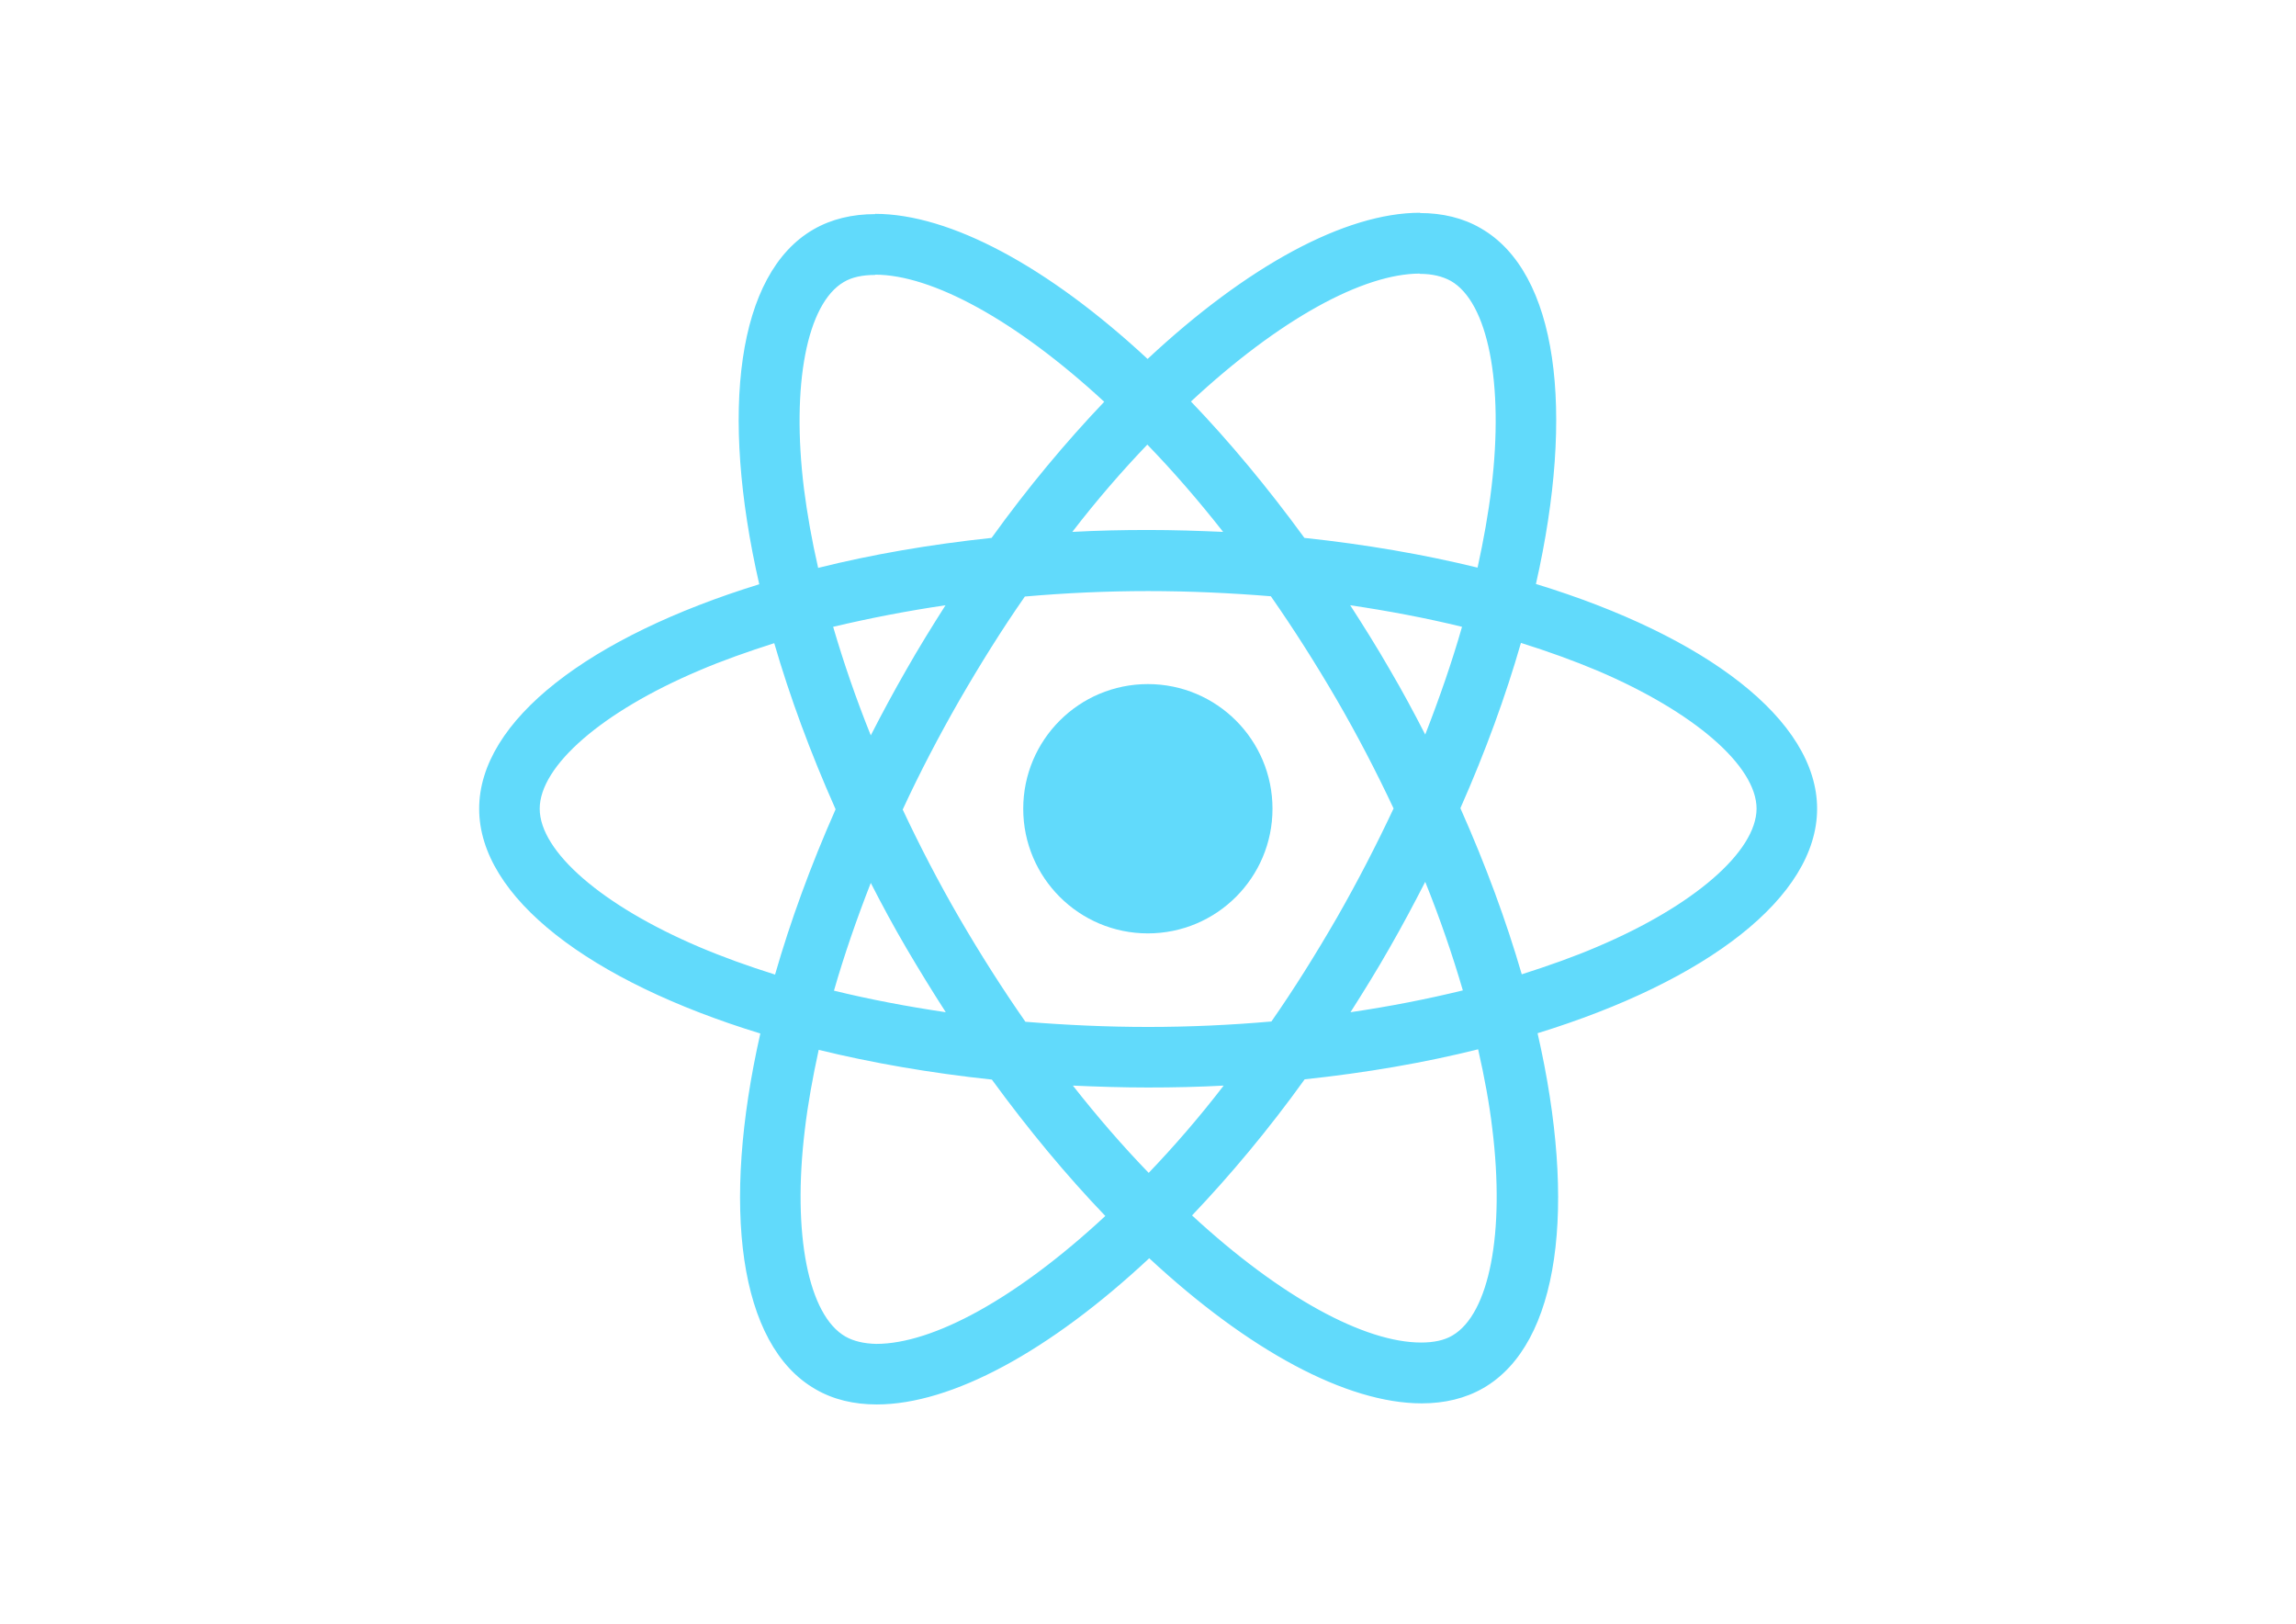
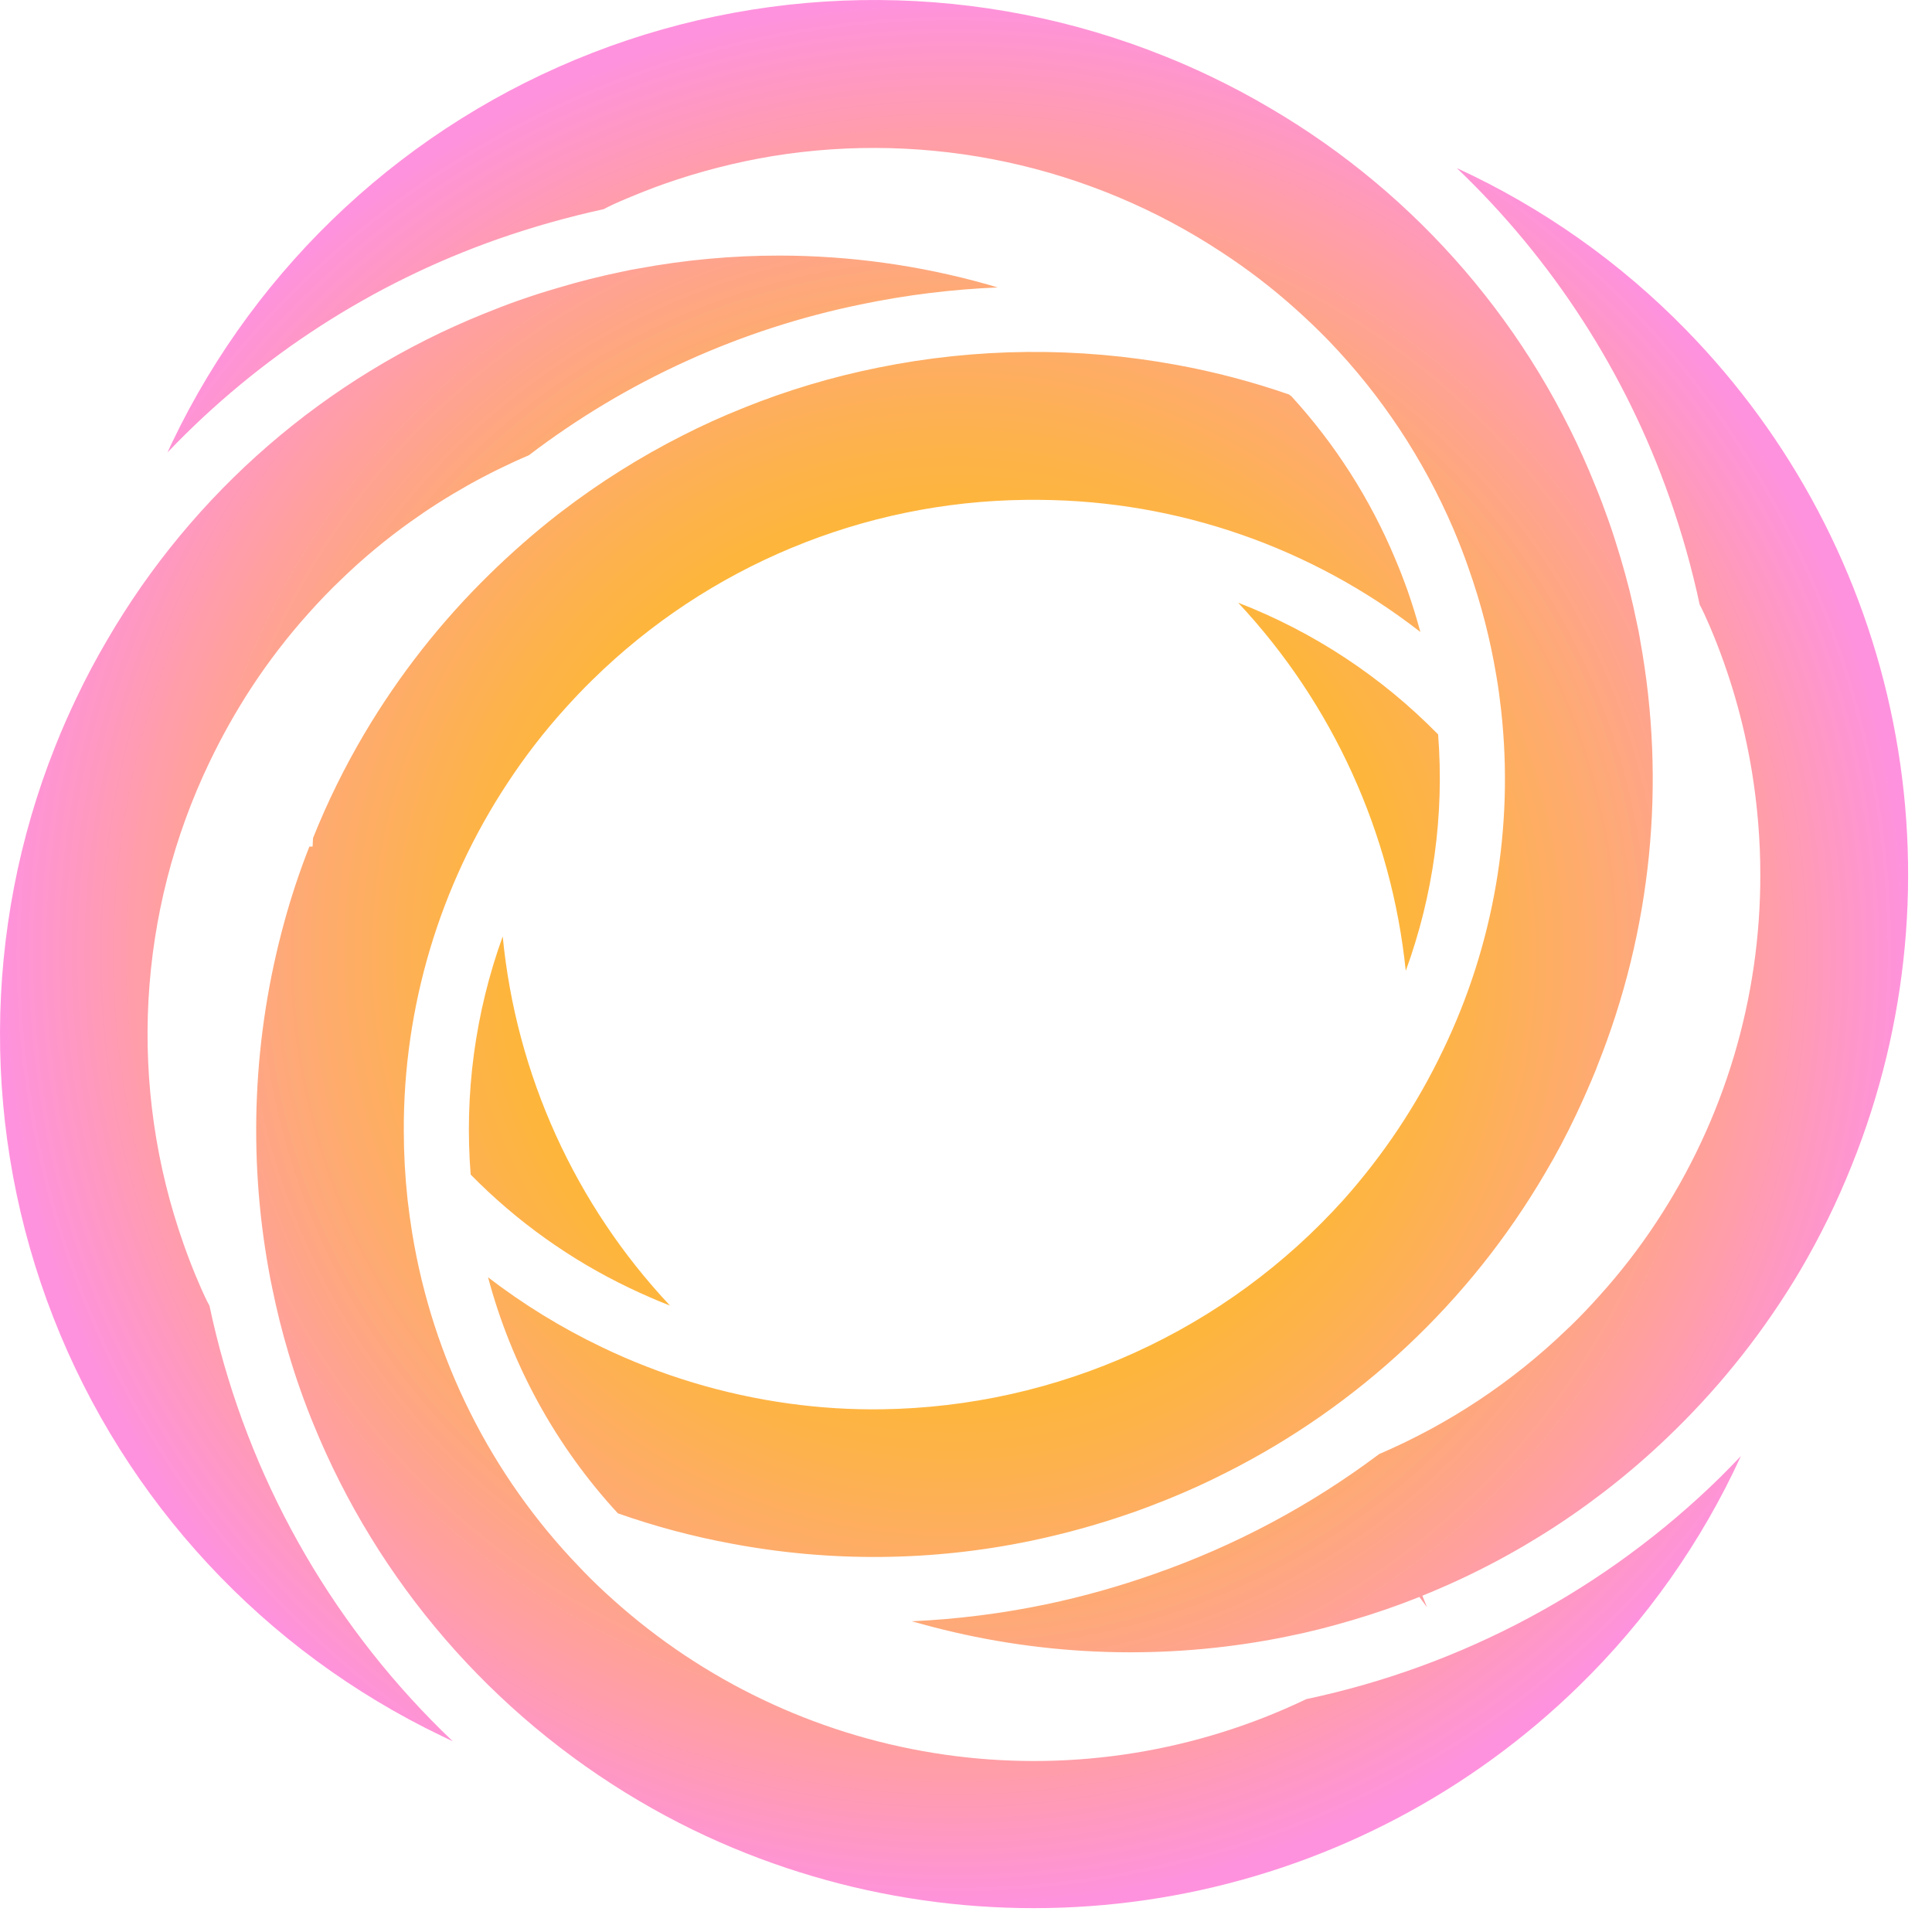
- <svg xmlns="http://www.w3.org/2000/svg" viewBox="0 0 841.9 595.3">
-   <g fill="#61DAFB">
-     <path d="M666.3 296.5c0-32.5-40.7-63.3-103.1-82.4 14.4-63.6 8-114.2-20.2-130.4-6.5-3.8-14.1-5.6-22.4-5.6v22.3c4.6 0 8.3.9 11.4 2.6 13.6 7.8 19.5 37.5 14.9 75.7-1.1 9.4-2.9 19.3-5.1 29.4-19.6-4.8-41-8.5-63.5-10.9-13.5-18.5-27.5-35.3-41.6-50 32.6-30.3 63.2-46.9 84-46.9V78c-27.5 0-63.5 19.6-99.9 53.6-36.4-33.8-72.4-53.2-99.9-53.2v22.3c20.7 0 51.4 16.5 84 46.6-14 14.7-28 31.4-41.3 49.9-22.6 2.4-44 6.1-63.6 11-2.3-10-4-19.7-5.2-29-4.7-38.2 1.1-67.9 14.6-75.8 3-1.8 6.9-2.6 11.5-2.6V78.5c-8.4 0-16 1.8-22.6 5.6-28.1 16.2-34.4 66.7-19.9 130.1-62.2 19.2-102.7 49.9-102.7 82.3 0 32.5 40.7 63.3 103.1 82.4-14.4 63.6-8 114.2 20.2 130.4 6.5 3.8 14.1 5.6 22.5 5.6 27.5 0 63.5-19.6 99.9-53.6 36.4 33.8 72.4 53.2 99.9 53.2 8.4 0 16-1.8 22.6-5.6 28.1-16.2 34.4-66.7 19.9-130.1 62-19.1 102.5-49.9 102.5-82.3zm-130.2-66.7c-3.7 12.9-8.3 26.2-13.5 39.5-4.1-8-8.4-16-13.1-24-4.6-8-9.5-15.8-14.4-23.4 14.2 2.1 27.9 4.7 41 7.9zm-45.8 106.5c-7.8 13.5-15.8 26.3-24.1 38.2-14.9 1.3-30 2-45.2 2-15.1 0-30.2-.7-45-1.9-8.3-11.9-16.4-24.6-24.2-38-7.6-13.1-14.5-26.4-20.8-39.8 6.2-13.4 13.2-26.8 20.7-39.9 7.8-13.5 15.8-26.3 24.1-38.2 14.9-1.3 30-2 45.2-2 15.1 0 30.2.7 45 1.9 8.3 11.9 16.4 24.6 24.2 38 7.6 13.1 14.5 26.4 20.8 39.8-6.3 13.4-13.2 26.8-20.7 39.9zm32.3-13c5.4 13.4 10 26.8 13.8 39.8-13.1 3.2-26.9 5.9-41.2 8 4.9-7.7 9.8-15.6 14.4-23.7 4.6-8 8.9-16.1 13-24.1zM421.2 430c-9.3-9.6-18.6-20.3-27.8-32 9 .4 18.2.7 27.5.7 9.4 0 18.7-.2 27.8-.7-9 11.7-18.3 22.4-27.5 32zm-74.4-58.9c-14.2-2.1-27.9-4.7-41-7.9 3.7-12.9 8.3-26.2 13.5-39.5 4.1 8 8.4 16 13.1 24 4.7 8 9.5 15.8 14.4 23.4zM420.7 163c9.3 9.6 18.6 20.3 27.8 32-9-.4-18.2-.7-27.5-.7-9.4 0-18.7.2-27.8.7 9-11.7 18.3-22.4 27.5-32zm-74 58.9c-4.9 7.7-9.8 15.6-14.4 23.7-4.6 8-8.9 16-13 24-5.4-13.4-10-26.8-13.8-39.8 13.1-3.1 26.9-5.8 41.2-7.9zm-90.5 125.2c-35.4-15.1-58.3-34.9-58.3-50.6 0-15.7 22.9-35.6 58.3-50.6 8.6-3.7 18-7 27.7-10.1 5.7 19.6 13.2 40 22.5 60.9-9.2 20.8-16.6 41.1-22.2 60.6-9.9-3.1-19.3-6.5-28-10.2zM310 490c-13.6-7.8-19.5-37.5-14.9-75.7 1.1-9.4 2.9-19.3 5.1-29.4 19.6 4.8 41 8.5 63.5 10.9 13.5 18.5 27.5 35.3 41.6 50-32.6 30.3-63.2 46.9-84 46.9-4.5-.1-8.3-1-11.3-2.7zm237.2-76.2c4.7 38.2-1.1 67.9-14.6 75.8-3 1.8-6.9 2.6-11.5 2.6-20.7 0-51.4-16.5-84-46.6 14-14.7 28-31.4 41.3-49.9 22.6-2.4 44-6.1 63.6-11 2.3 10.1 4.1 19.8 5.2 29.1zm38.5-66.7c-8.6 3.7-18 7-27.7 10.1-5.7-19.6-13.2-40-22.5-60.9 9.2-20.8 16.6-41.1 22.2-60.6 9.9 3.1 19.3 6.5 28.1 10.2 35.4 15.1 58.3 34.9 58.3 50.6-.1 15.7-23 35.6-58.4 50.6zM320.8 78.4z" />
-     <circle cx="420.9" cy="296.5" r="45.7" />
-     <path d="M520.5 78.1z" />
-   </g>
+ <svg xmlns="http://www.w3.org/2000/svg" width="45" height="45" viewBox="0 0 45 45" fill="none">
+   <path d="M7.206 19.719C6.978 20.297 6.782 20.887 6.619 21.486C5.895 24.125 5.772 26.894 6.26 29.587C6.283 29.721 6.309 29.855 6.338 29.988C6.441 30.497 6.567 31.006 6.716 31.505C6.879 32.06 7.074 32.618 7.298 33.164C8.796 36.844 11.463 39.929 14.886 41.946C15.687 42.419 16.524 42.828 17.389 43.17C20.651 44.46 24.215 44.779 27.654 44.089C31.093 43.398 34.258 41.727 36.768 39.278C38.348 37.738 39.63 35.92 40.549 33.915C40.393 34.08 40.231 34.243 40.071 34.404C37.414 37.012 34.067 38.806 30.425 39.576C30.26 39.657 30.092 39.731 29.924 39.805C27.348 40.922 24.506 41.278 21.735 40.828C18.964 40.378 16.38 39.143 14.29 37.269C14.05 37.056 13.818 36.834 13.593 36.602L13.491 36.495C11.435 34.36 10.078 31.648 9.601 28.723C9.558 28.46 9.522 28.196 9.492 27.931C9.435 27.404 9.406 26.874 9.405 26.344C9.394 23.459 10.237 20.635 11.828 18.228C12.227 17.62 12.673 17.043 13.161 16.503C13.367 16.274 13.582 16.047 13.807 15.828C16.499 13.184 20.111 11.684 23.885 11.643C23.943 11.643 24.012 11.643 24.078 11.643H24.234C27.442 11.668 30.552 12.75 33.083 14.72C32.995 14.395 32.896 14.074 32.785 13.756C32.695 13.505 32.601 13.26 32.497 13.017C31.916 11.626 31.099 10.345 30.081 9.232L30.023 9.188C29.169 8.892 28.294 8.661 27.405 8.499C25.105 8.076 22.744 8.097 20.452 8.563C19.378 8.779 18.326 9.094 17.31 9.504C16.821 9.7 16.345 9.915 15.896 10.145C14.904 10.647 13.961 11.241 13.078 11.917L12.999 11.977C12.441 12.413 11.908 12.88 11.402 13.376C10.272 14.48 9.292 15.729 8.487 17.089C8.027 17.867 7.627 18.68 7.291 19.52L7.281 19.718L7.206 19.719ZM18.152 5.953C17.06 5.952 15.969 6.052 14.895 6.25C14.754 6.273 14.617 6.299 14.481 6.33C13.979 6.433 13.473 6.561 12.972 6.712C12.68 6.796 12.39 6.891 12.101 6.991C11.813 7.092 11.548 7.195 11.274 7.306C7.584 8.793 4.496 11.467 2.497 14.906C2.242 15.339 1.999 15.795 1.779 16.26C1.602 16.63 1.436 17.006 1.287 17.383C-0.414 21.652 -0.429 26.408 1.243 30.688C2.916 34.969 6.152 38.454 10.297 40.439L10.548 40.559C10.381 40.4 10.214 40.237 10.053 40.072C7.443 37.411 5.648 34.059 4.879 30.412C4.811 30.293 4.723 30.1 4.64 29.906C4.507 29.602 4.387 29.291 4.275 28.973C3.632 27.154 3.354 25.226 3.458 23.3C3.563 21.374 4.046 19.488 4.881 17.749C5.165 17.156 5.487 16.583 5.845 16.032C6.248 15.415 6.697 14.83 7.189 14.282C7.435 14.006 7.69 13.74 7.958 13.486C8.457 13.004 8.99 12.561 9.554 12.158C10.416 11.541 11.343 11.02 12.318 10.604C14.603 8.862 17.252 7.66 20.068 7.087C21.112 6.87 22.172 6.739 23.238 6.695L22.999 6.625C21.422 6.18 19.791 5.954 18.152 5.953V5.953ZM21.233 37.762L21.472 37.827C24.109 38.555 26.877 38.681 29.57 38.196L29.644 38.182C29.763 38.16 29.883 38.138 30.003 38.112C30.497 38.013 30.987 37.888 31.506 37.734C32.025 37.58 32.541 37.404 33.06 37.196L33.237 37.435L33.13 37.167C35.322 36.284 37.318 34.976 39.004 33.319C40.136 32.212 41.118 30.961 41.926 29.599C42.392 28.807 42.797 27.981 43.137 27.127C44.449 23.861 44.782 20.284 44.096 16.832C43.41 13.38 41.734 10.201 39.273 7.685V7.685C37.739 6.112 35.928 4.834 33.932 3.915C36.168 6.05 37.867 8.684 38.89 11.601C39.175 12.413 39.409 13.242 39.589 14.084C39.654 14.203 39.739 14.39 39.819 14.575C40.283 15.662 40.614 16.802 40.805 17.969C40.935 18.764 41.001 19.568 41.001 20.373C41.007 23.251 40.165 26.066 38.58 28.467C38.18 29.075 37.734 29.651 37.245 30.191C37.04 30.421 36.825 30.648 36.6 30.867L36.496 30.965C35.226 32.19 33.744 33.173 32.123 33.868C30.532 35.063 28.766 36.005 26.887 36.661C26.071 36.949 25.237 37.184 24.391 37.363C23.35 37.581 22.294 37.715 21.233 37.763V37.762ZM14.397 35.25C15.255 35.552 16.134 35.787 17.028 35.952C19.341 36.39 21.717 36.368 24.021 35.887C24.823 35.719 25.613 35.499 26.386 35.228C26.659 35.132 26.928 35.029 27.191 34.923C27.654 34.736 28.105 34.531 28.534 34.313C31.645 32.752 34.237 30.322 35.993 27.317C36.246 26.892 36.487 26.436 36.711 25.962C36.881 25.603 37.035 25.251 37.181 24.892L37.201 24.836C38.467 21.685 38.814 18.24 38.2 14.9V14.892C38.179 14.762 38.153 14.634 38.124 14.505C38.024 14.007 37.896 13.495 37.742 12.98C37.654 12.687 37.562 12.396 37.459 12.106C37.365 11.84 37.267 11.578 37.16 11.32C35.686 7.633 33.027 4.54 29.603 2.529C29.142 2.255 28.668 2.004 28.197 1.779C27.849 1.613 27.498 1.456 27.142 1.315C22.867 -0.408 18.097 -0.439 13.8 1.23C9.504 2.898 6.004 6.141 4.013 10.298C3.976 10.376 3.939 10.453 3.903 10.537C6.04 8.297 8.677 6.594 11.598 5.568C12.404 5.286 13.227 5.054 14.061 4.872C14.194 4.799 14.394 4.709 14.597 4.624C14.885 4.504 15.181 4.385 15.481 4.28C16.3 3.993 17.142 3.777 17.998 3.635C21.644 3.045 25.378 3.846 28.461 5.879C29.065 6.273 29.638 6.713 30.175 7.195C30.442 7.434 30.702 7.682 30.952 7.94C32.175 9.212 33.157 10.696 33.852 12.319C33.982 12.625 34.103 12.933 34.211 13.25C34.498 14.062 34.713 14.897 34.854 15.747C34.9 16.011 34.935 16.28 34.965 16.548C35.266 19.265 34.795 22.013 33.604 24.474C33.002 25.733 32.225 26.9 31.296 27.942C29.937 29.453 28.279 30.667 26.428 31.507C24.577 32.348 22.573 32.796 20.54 32.825C19.815 32.835 19.09 32.79 18.371 32.69C16.859 32.481 15.388 32.037 14.012 31.375C13.077 30.927 12.191 30.383 11.368 29.751C11.915 31.803 12.954 33.691 14.395 35.252L14.397 35.25ZM10.963 27.358C12.035 28.45 13.289 29.345 14.67 30.003C14.978 30.151 15.289 30.286 15.605 30.409C13.392 28.052 12.021 25.029 11.709 21.811C11.067 23.587 10.813 25.479 10.963 27.362V27.358ZM28.839 14.038C31.042 16.394 32.413 19.405 32.743 22.613C33.385 20.855 33.642 18.979 33.497 17.113V17.107C32.181 15.763 30.593 14.717 28.839 14.038V14.038Z" fill="url(#paint0_radial_7152_190498)" />
+   <defs>
+     <radialGradient id="paint0_radial_7152_190498" cx="0" cy="0" r="1" gradientUnits="userSpaceOnUse" gradientTransform="translate(22.219 22.2222) scale(22.2239)">
+       <stop stop-color="#FDC300" />
+       <stop offset="0.11" stop-color="#FDC205" />
+       <stop offset="0.25" stop-color="#FDBF13" />
+       <stop offset="0.39" stop-color="#FDB92B" />
+       <stop offset="0.54" stop-color="#FEB24C" />
+       <stop offset="0.7" stop-color="#FEA977" />
+       <stop offset="0.86" stop-color="#FF9DAA" />
+       <stop offset="1" stop-color="#FF92DE" />
+     </radialGradient>
+   </defs>
</svg>
